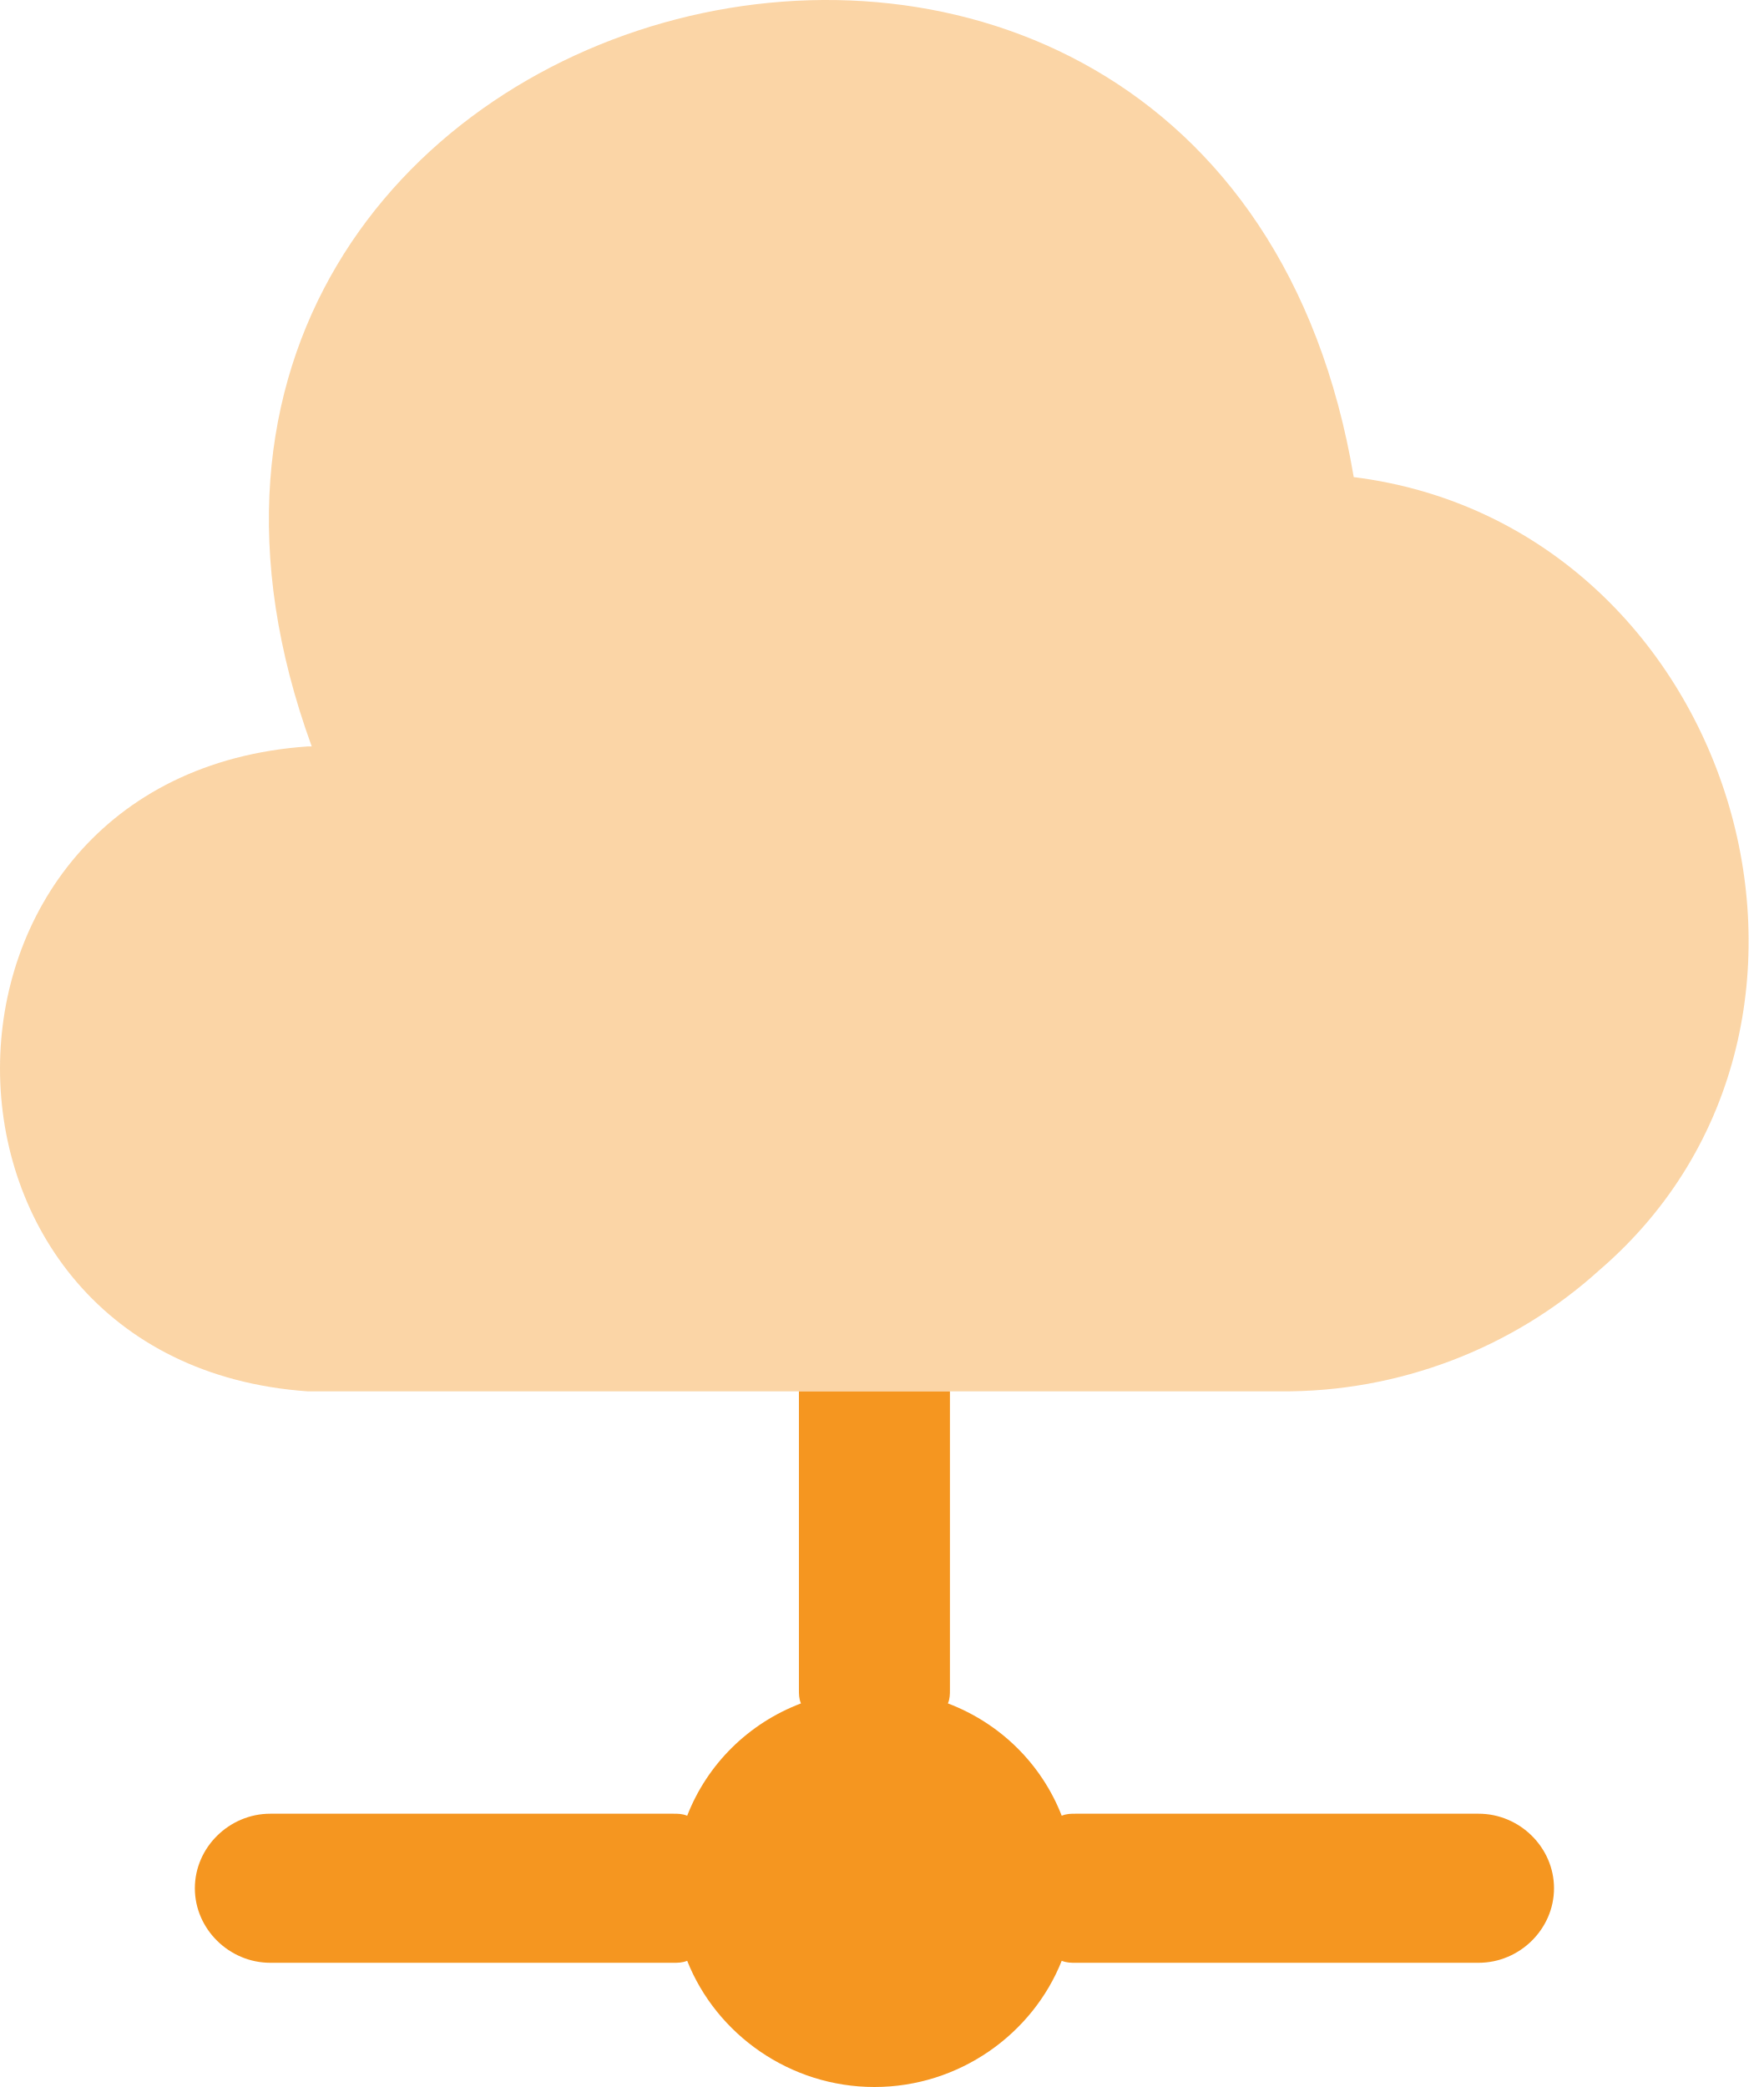
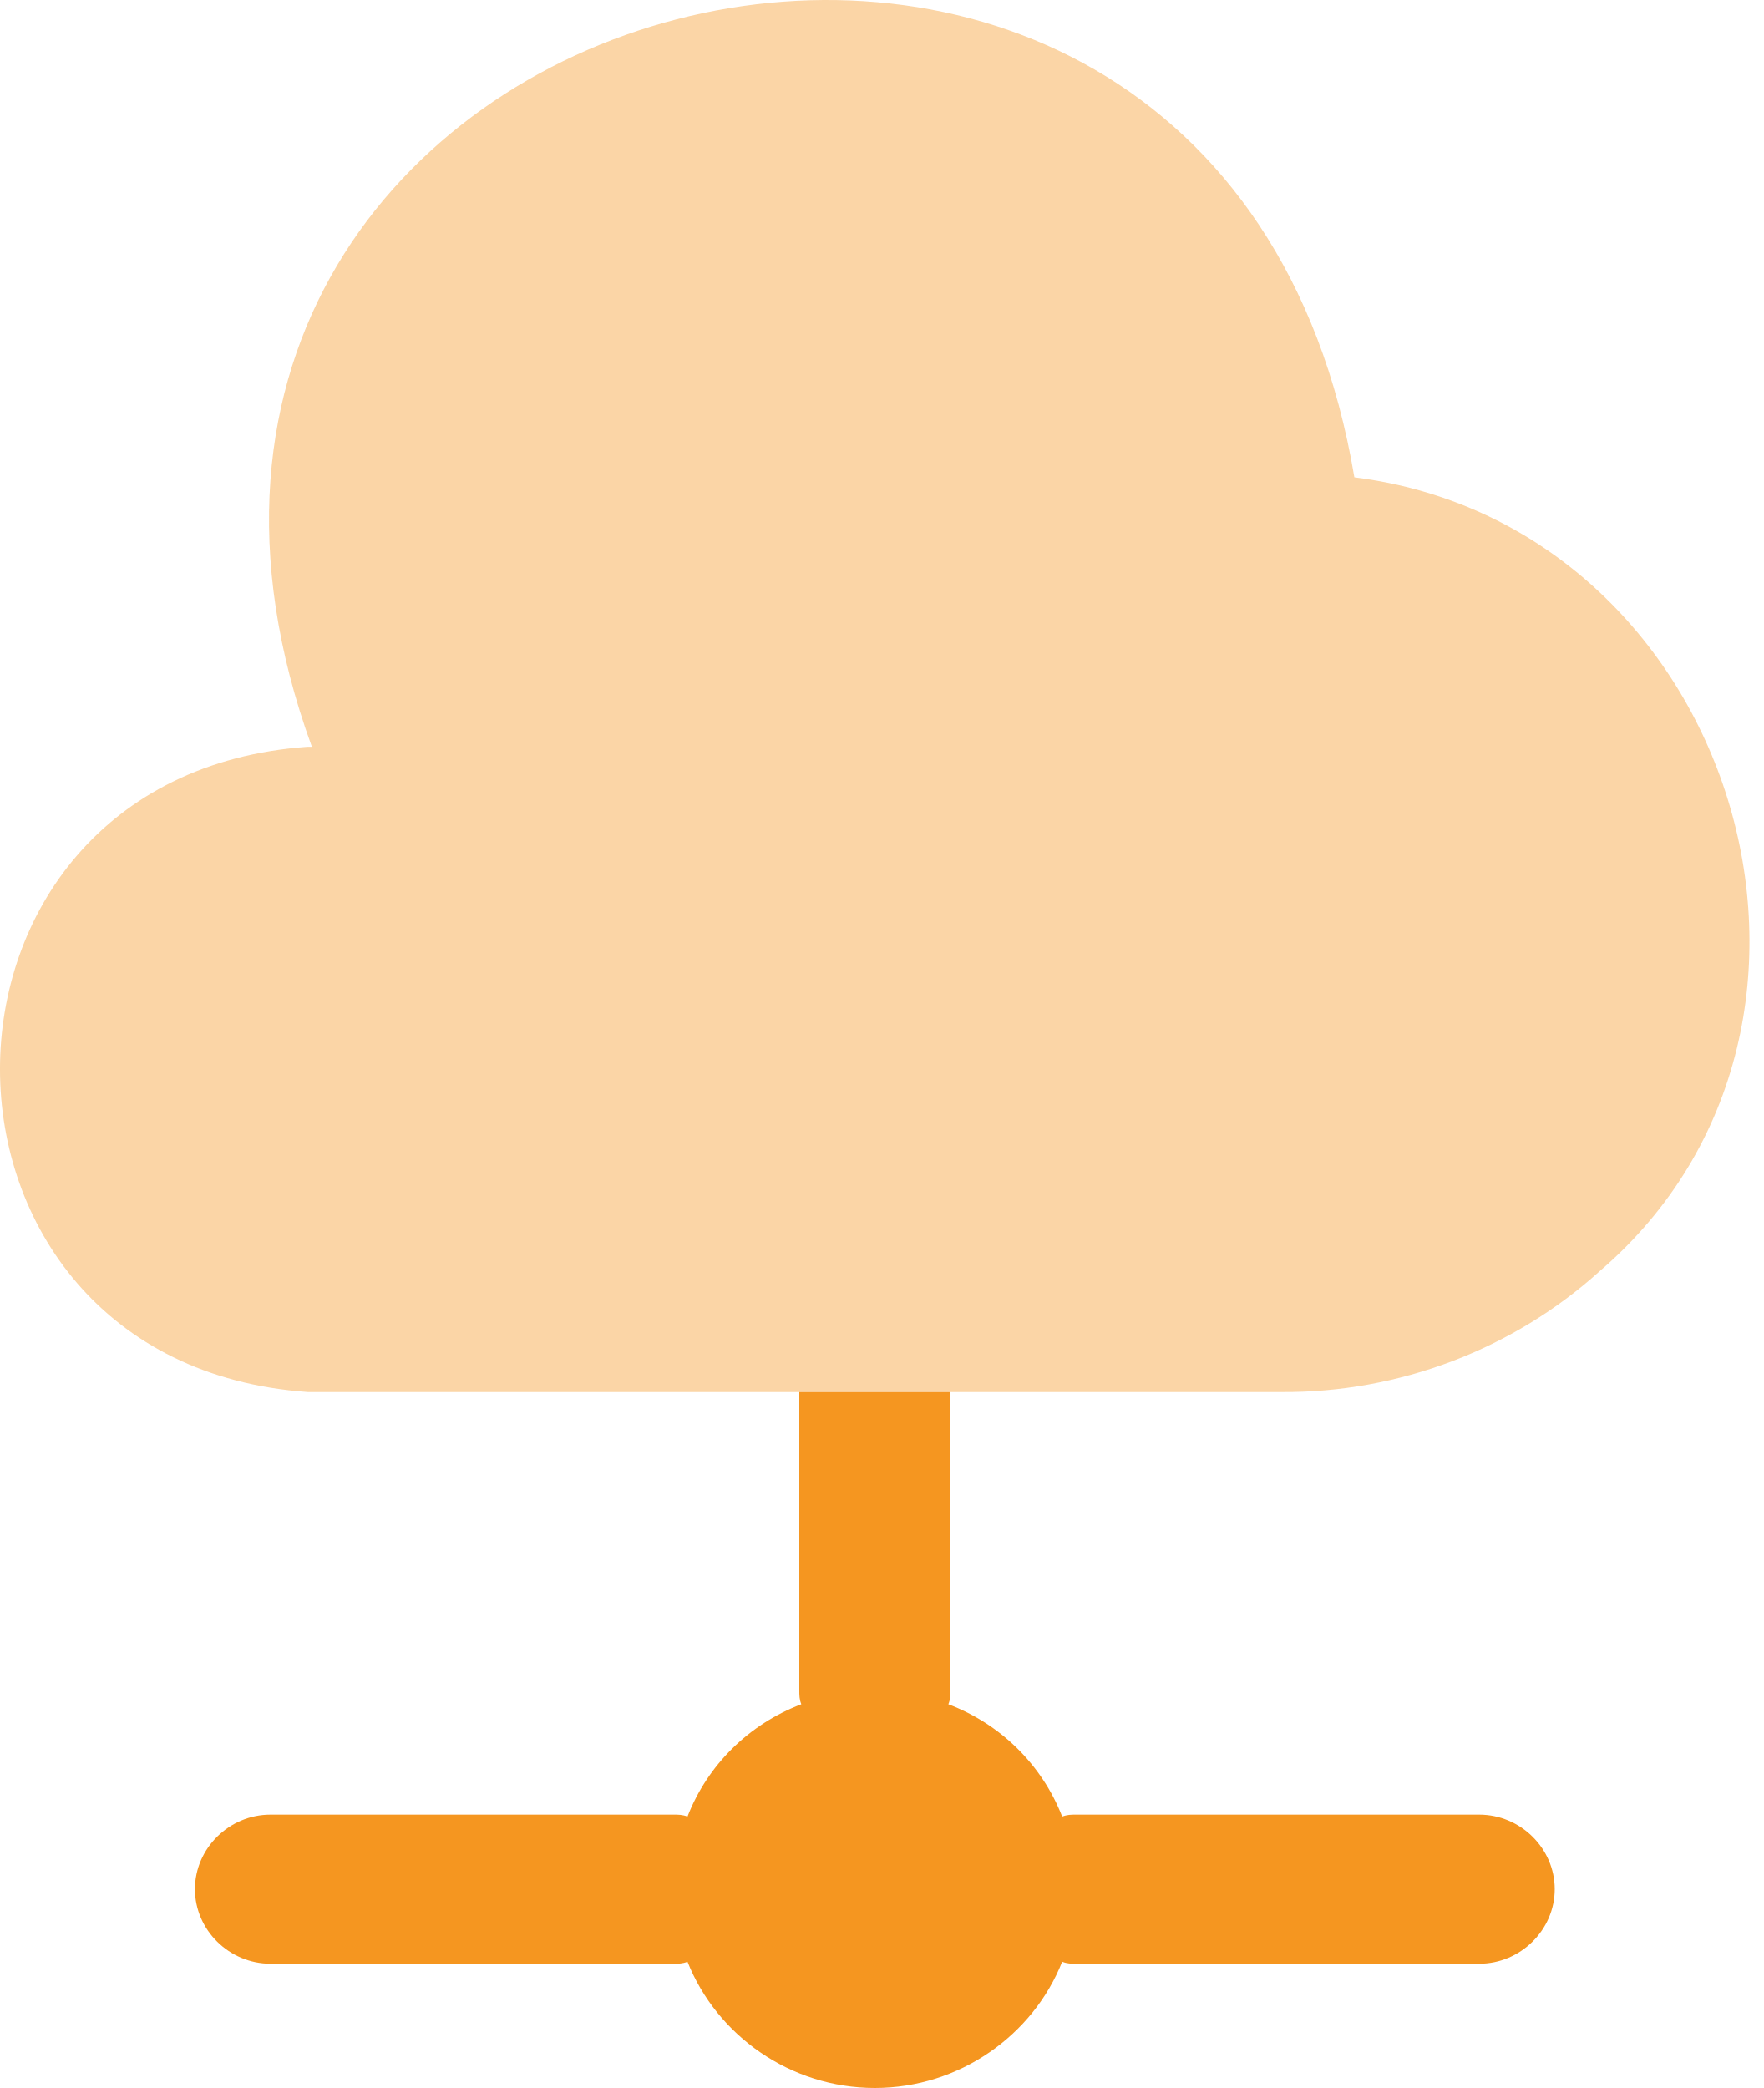
- <svg xmlns="http://www.w3.org/2000/svg" width="49" height="58" viewBox="0 0 49 58" fill="none">
-   <path opacity="0.4" d="M44.447 35.298C42.041 37.48 38.852 38.695 35.578 38.667H8.551C-2.836 37.867 -2.864 21.545 8.551 20.744H8.663C0.857 -0.687 33.843 -9.221 37.62 13.259C48.168 14.585 52.449 28.421 44.447 35.298Z" fill="#F59620" />
-   <path d="M43.186 52.477C43.186 53.609 42.235 54.548 41.088 54.548H29.896C29.756 54.548 29.645 54.548 29.505 54.493C28.693 56.536 26.651 58 24.301 58C21.951 58 19.908 56.536 19.097 54.493C18.957 54.548 18.845 54.548 18.705 54.548H7.514C6.367 54.548 5.415 53.609 5.415 52.477C5.415 51.344 6.367 50.405 7.514 50.405H18.705C18.845 50.405 18.957 50.405 19.097 50.461C19.656 49.024 20.803 47.892 22.258 47.34C22.202 47.202 22.202 47.091 22.202 46.953V38.668H26.399V46.953C26.399 47.091 26.399 47.202 26.343 47.34C27.798 47.892 28.945 49.024 29.505 50.461C29.645 50.405 29.756 50.405 29.896 50.405H41.088C42.235 50.405 43.186 51.344 43.186 52.477Z" fill="#F59620" />
+ <svg xmlns="http://www.w3.org/2000/svg" width="38" height="45" viewBox="0 0 38 45" fill="none">
+   <path opacity="0.4" d="M34.485 27.387C32.618 29.079 30.143 30.022 27.604 30.001H6.634C-2.201 29.379 -2.222 16.716 6.634 16.094H6.721C0.665 -0.533 26.258 -7.154 29.188 10.287C37.372 11.316 40.693 22.051 34.485 27.387Z" fill="#F59620" />
+   <path d="M33.506 40.715C33.506 41.593 32.768 42.322 31.878 42.322H23.195C23.087 42.322 23 42.322 22.891 42.279C22.262 43.864 20.677 45 18.854 45C17.03 45 15.446 43.864 14.816 42.279C14.708 42.322 14.621 42.322 14.512 42.322H5.829C4.939 42.322 4.201 41.593 4.201 40.715C4.201 39.836 4.939 39.108 5.829 39.108H14.512C14.621 39.108 14.708 39.108 14.816 39.15C15.25 38.036 16.14 37.158 17.269 36.729C17.226 36.622 17.226 36.536 17.226 36.429V30.001H20.482V36.429C20.482 36.536 20.482 36.622 20.438 36.729C21.567 37.158 22.457 38.036 22.891 39.15C23 39.108 23.087 39.108 23.195 39.108H31.878C32.768 39.108 33.506 39.836 33.506 40.715Z" fill="#F59620" />
</svg>
